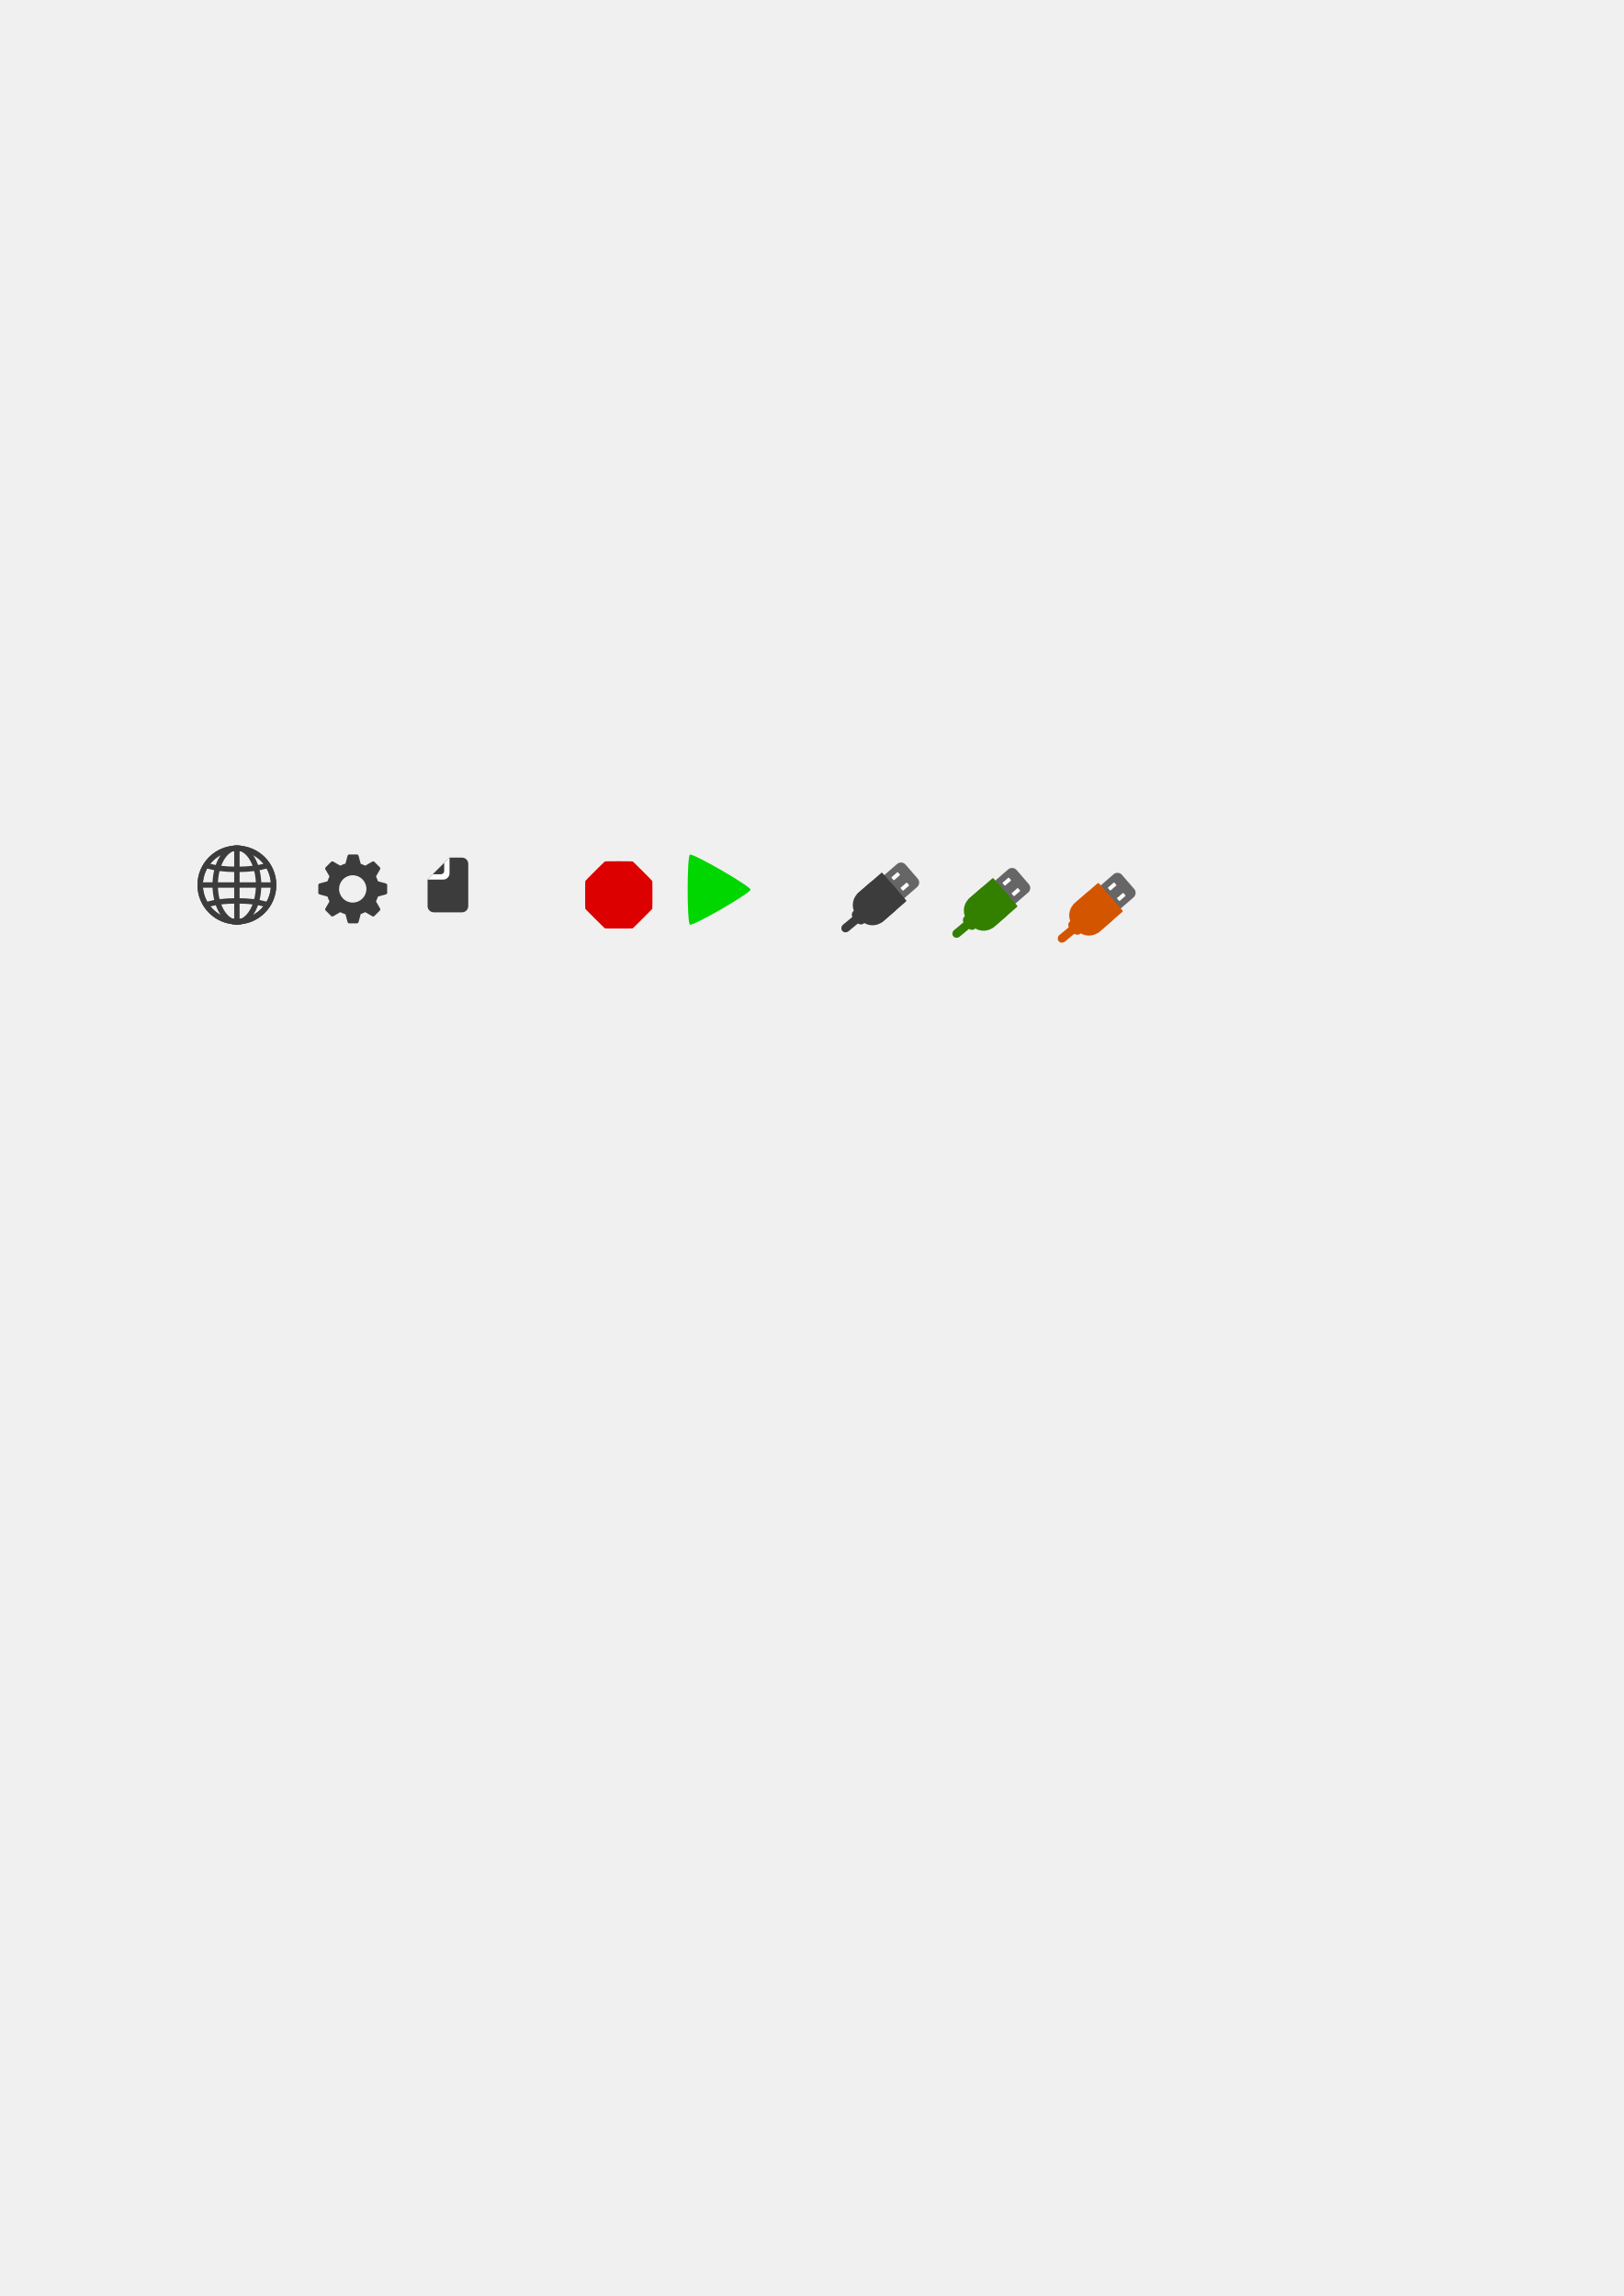
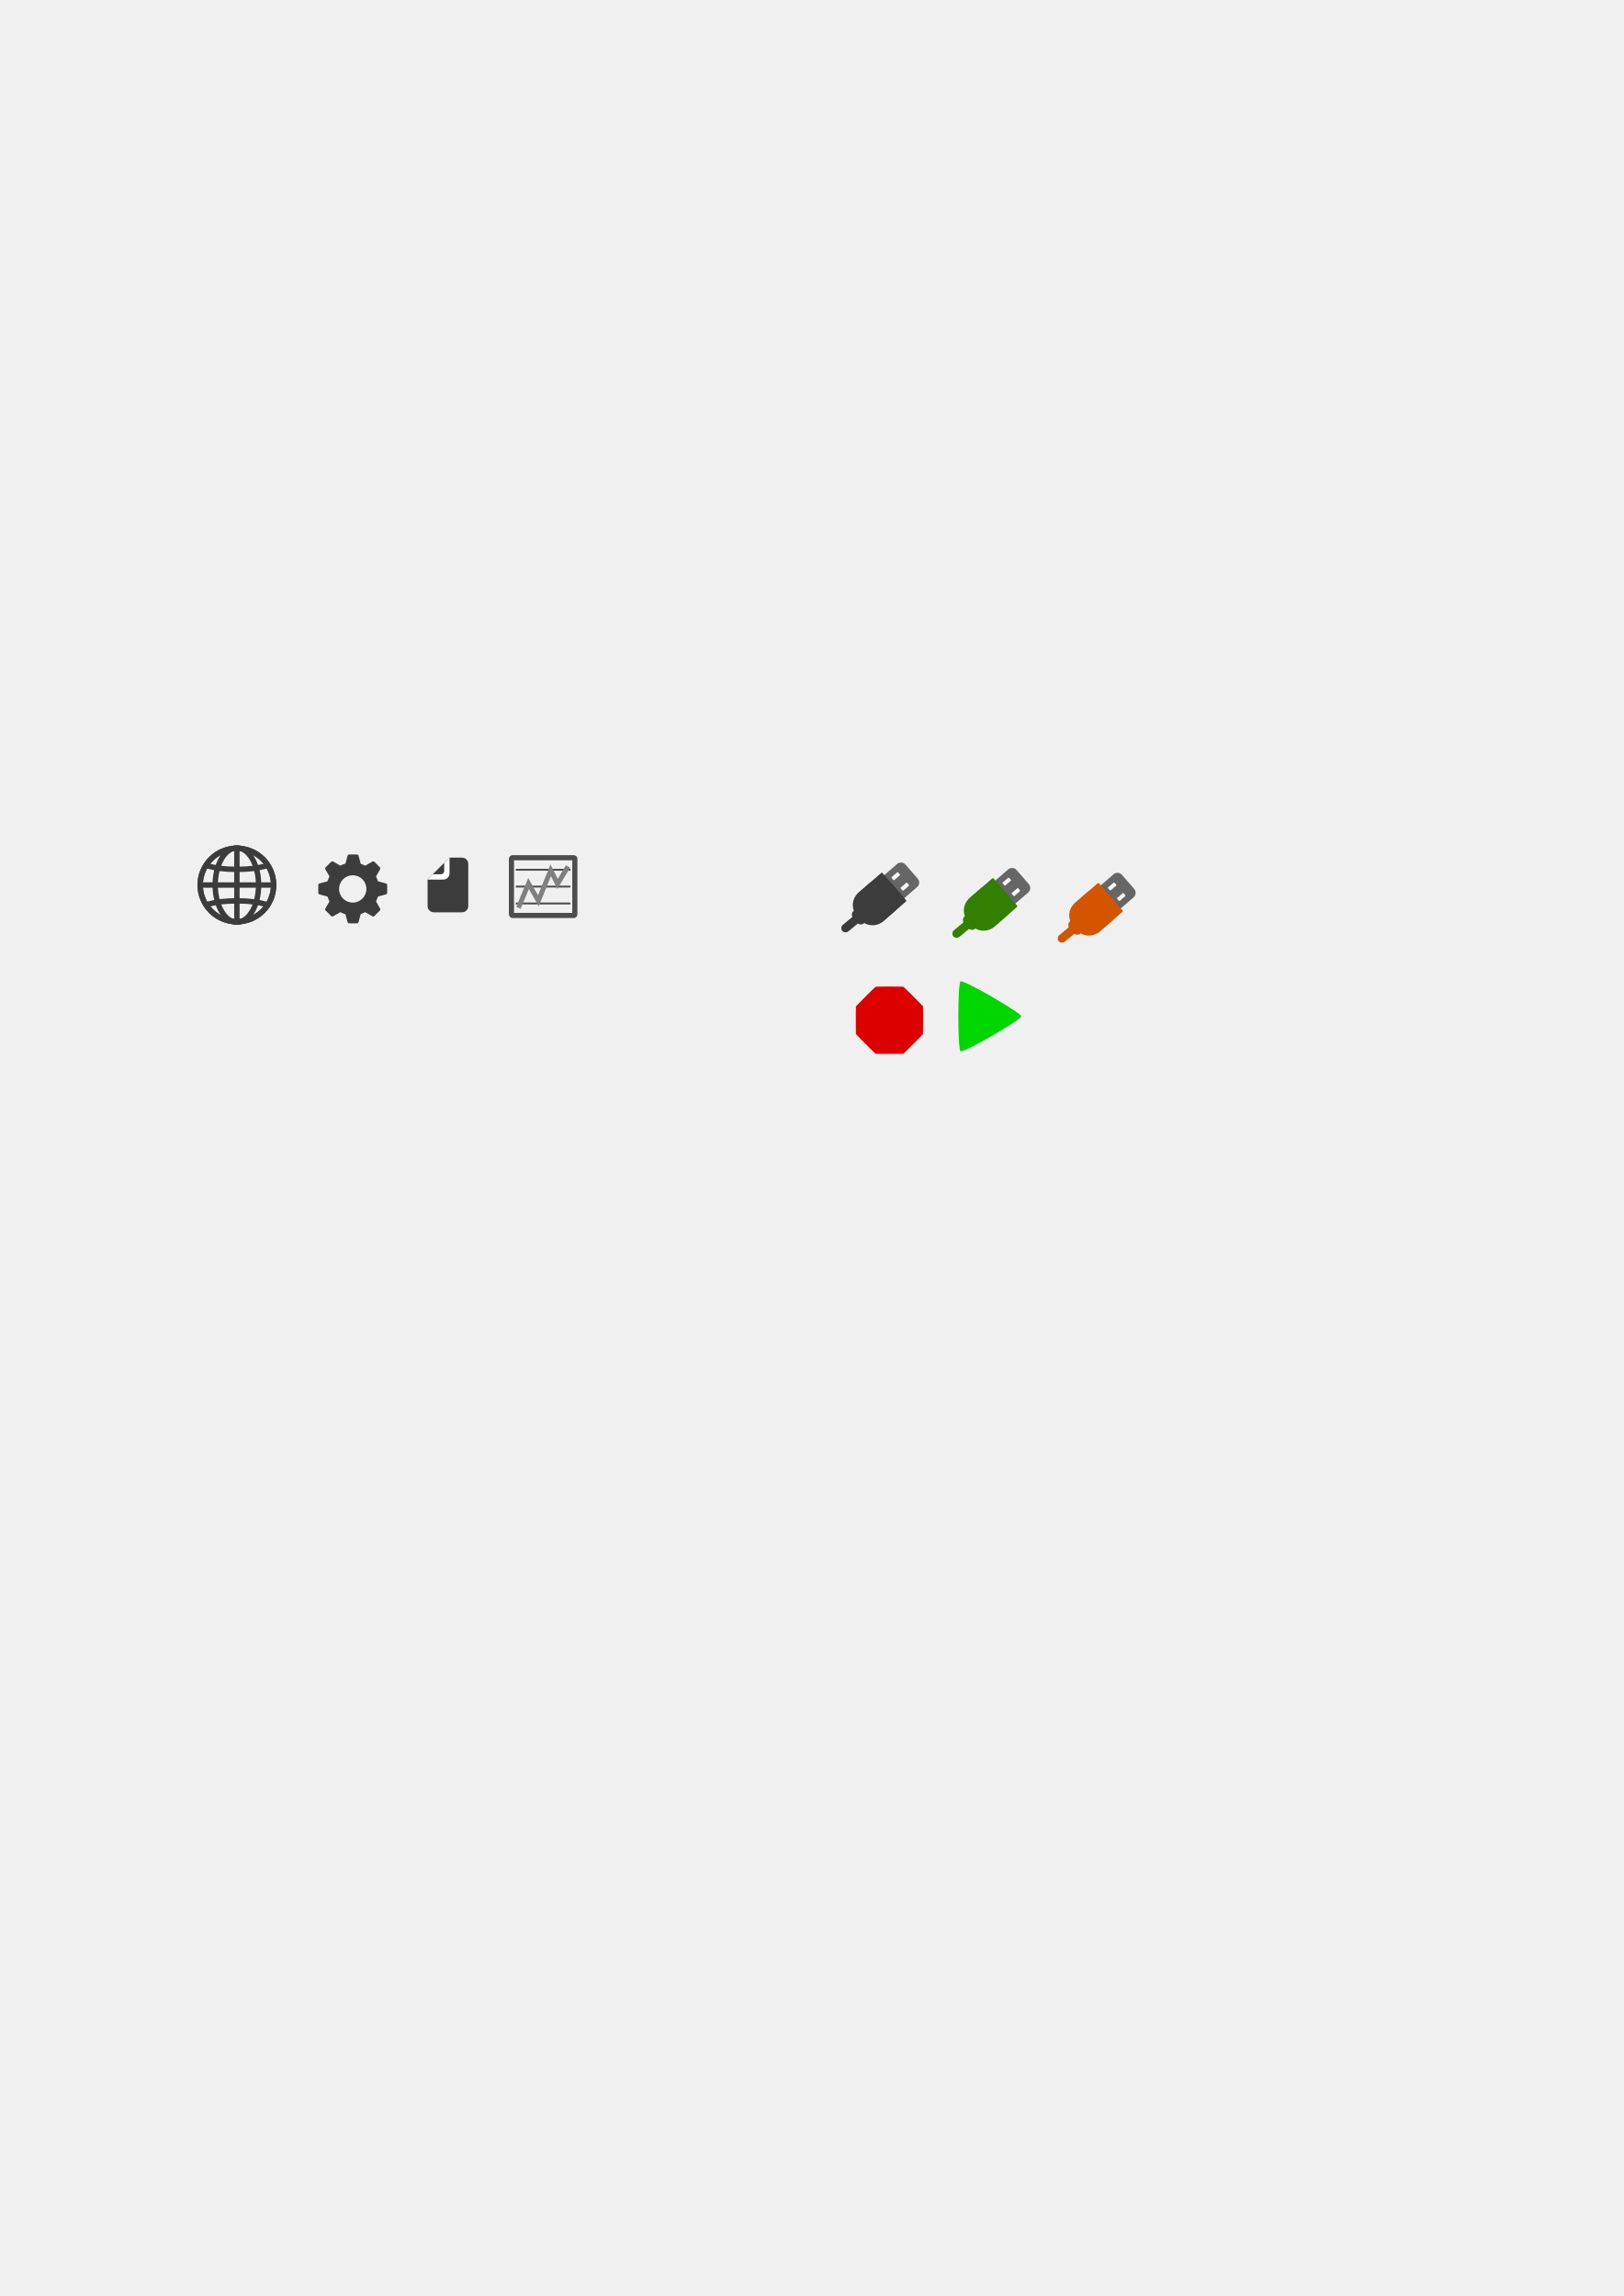
<svg xmlns="http://www.w3.org/2000/svg" width="210mm" height="297mm" viewBox="0 0 210 297" version="1.1" id="svg8">
  <defs id="defs2" />
  <g id="layer1">
    <g id="g1455" transform="matrix(0.7502603,0,0,0.7502603,-7.73856,10.47474)">
      <g style="fill:#3c3c3c;fill-opacity:1" transform="translate(-9.382655,1.033786)" id="g1023">
        <path style="opacity:1;fill:#3c3c3c;fill-opacity:1;stroke:none;stroke-width:1.323;stroke-linecap:round;stroke-linejoin:miter;stroke-miterlimit:4;stroke-dasharray:none;stroke-opacity:1" d="m 79.874,132.331 h 1.371 c 0.154,0 0.238,0.129 0.278,0.278 l 0.529,1.981 c 0.062,0.23 -0.192,0.431 -0.431,0.431 h -2.124 c -0.239,0 -0.492,-0.2 -0.431,-0.431 l 0.529,-1.981 c 0.04,-0.149 0.124,-0.278 0.278,-0.278 z" id="rect996" />
        <path style="opacity:1;fill:#3c3c3c;fill-opacity:1;stroke:none;stroke-width:1.323;stroke-linecap:round;stroke-linejoin:miter;stroke-miterlimit:4;stroke-dasharray:none;stroke-opacity:1" d="m 81.245,144.204 h -1.371 c -0.154,0 -0.238,-0.129 -0.278,-0.278 l -0.529,-1.981 c -0.062,-0.23 0.192,-0.431 0.431,-0.431 h 2.124 c 0.239,0 0.492,0.2 0.431,0.431 l -0.529,1.981 c -0.04,0.149 -0.124,0.278 -0.278,0.278 z" id="rect996-8" />
      </g>
      <path id="path1014" d="m 71.122,134.761 a 4.54,4.54 0 0 0 -4.541,4.541 4.54,4.54 0 0 0 4.541,4.54 4.54,4.54 0 0 0 4.54,-4.54 4.54,4.54 0 0 0 -4.54,-4.541 z m 0,2.185 a 2.355,2.355 0 0 1 2.356,2.356 2.355,2.355 0 0 1 -2.356,2.355 2.355,2.355 0 0 1 -2.356,-2.355 2.355,2.355 0 0 1 2.356,-2.356 z" style="opacity:1;fill:#3c3c3c;fill-opacity:1;stroke:none;stroke-width:1.522;stroke-linecap:round;stroke-linejoin:miter;stroke-miterlimit:4;stroke-dasharray:none;stroke-opacity:1" />
      <g style="fill:#3c3c3c;fill-opacity:1" transform="rotate(90,75.32352,134.0651)" id="g1023-7">
        <path style="opacity:1;fill:#3c3c3c;fill-opacity:1;stroke:none;stroke-width:1.323;stroke-linecap:round;stroke-linejoin:miter;stroke-miterlimit:4;stroke-dasharray:none;stroke-opacity:1" d="m 79.874,132.331 h 1.371 c 0.154,0 0.238,0.129 0.278,0.278 l 0.529,1.981 c 0.062,0.23 -0.192,0.431 -0.431,0.431 h -2.124 c -0.239,0 -0.492,-0.2 -0.431,-0.431 l 0.529,-1.981 c 0.04,-0.149 0.124,-0.278 0.278,-0.278 z" id="rect996-9" />
        <path style="opacity:1;fill:#3c3c3c;fill-opacity:1;stroke:none;stroke-width:1.323;stroke-linecap:round;stroke-linejoin:miter;stroke-miterlimit:4;stroke-dasharray:none;stroke-opacity:1" d="m 81.245,144.204 h -1.371 c -0.154,0 -0.238,-0.129 -0.278,-0.278 l -0.529,-1.981 c -0.062,-0.23 0.192,-0.431 0.431,-0.431 h 2.124 c 0.239,0 0.492,0.2 0.431,0.431 l -0.529,1.981 c -0.04,0.149 -0.124,0.278 -0.278,0.278 z" id="rect996-8-2" />
      </g>
      <g style="fill:#3c3c3c;fill-opacity:1" transform="rotate(-45,77.0883,150.1774)" id="g1023-0">
        <path style="opacity:1;fill:#3c3c3c;fill-opacity:1;stroke:none;stroke-width:1.323;stroke-linecap:round;stroke-linejoin:miter;stroke-miterlimit:4;stroke-dasharray:none;stroke-opacity:1" d="m 79.874,132.331 h 1.371 c 0.154,0 0.238,0.129 0.278,0.278 l 0.529,1.981 c 0.062,0.23 -0.192,0.431 -0.431,0.431 h -2.124 c -0.239,0 -0.492,-0.2 -0.431,-0.431 l 0.529,-1.981 c 0.04,-0.149 0.124,-0.278 0.278,-0.278 z" id="rect996-2" />
        <path style="opacity:1;fill:#3c3c3c;fill-opacity:1;stroke:none;stroke-width:1.323;stroke-linecap:round;stroke-linejoin:miter;stroke-miterlimit:4;stroke-dasharray:none;stroke-opacity:1" d="m 81.245,144.204 h -1.371 c -0.154,0 -0.238,-0.129 -0.278,-0.278 l -0.529,-1.981 c -0.062,-0.23 0.192,-0.431 0.431,-0.431 h 2.124 c 0.239,0 0.492,0.2 0.431,0.431 l -0.529,1.981 c -0.04,0.149 -0.124,0.278 -0.278,0.278 z" id="rect996-8-3" />
      </g>
      <g style="fill:#3c3c3c;fill-opacity:1" transform="matrix(-0.7071068,-0.7071068,-0.7071068,0.7071068,225.8553,98.4956)" id="g1023-0-7">
        <path style="opacity:1;fill:#3c3c3c;fill-opacity:1;stroke:none;stroke-width:1.323;stroke-linecap:round;stroke-linejoin:miter;stroke-miterlimit:4;stroke-dasharray:none;stroke-opacity:1" d="m 79.874,132.331 h 1.371 c 0.154,0 0.238,0.129 0.278,0.278 l 0.529,1.981 c 0.062,0.23 -0.192,0.431 -0.431,0.431 h -2.124 c -0.239,0 -0.492,-0.2 -0.431,-0.431 l 0.529,-1.981 c 0.04,-0.149 0.124,-0.278 0.278,-0.278 z" id="rect996-2-5" />
        <path style="opacity:1;fill:#3c3c3c;fill-opacity:1;stroke:none;stroke-width:1.323;stroke-linecap:round;stroke-linejoin:miter;stroke-miterlimit:4;stroke-dasharray:none;stroke-opacity:1" d="m 81.245,144.204 h -1.371 c -0.154,0 -0.238,-0.129 -0.278,-0.278 l -0.529,-1.981 c -0.062,-0.23 0.192,-0.431 0.431,-0.431 h 2.124 c 0.239,0 0.492,0.2 0.431,0.431 l -0.529,1.981 c -0.04,0.149 -0.124,0.278 -0.278,0.278 z" id="rect996-8-3-9" />
      </g>
    </g>
    <g id="g1440" transform="matrix(0.6513794,0,0,0.6513794,19.27871,38.6747)">
      <path transform="scale(0.2645833)" id="rect1116" d="m 225.482,419.287 -16.475,16.475 v 19.893 c 0,2.6 2.094,4.693 4.693,4.693 h 21.152 c 2.6,0 4.693,-2.094 4.693,-4.693 v -31.674 c -10e-6,-2.6 -2.094,-4.693 -4.693,-4.693 z" style="opacity:1;fill:#3c3c3c;fill-opacity:1;stroke:none;stroke-width:5;stroke-linecap:round;stroke-linejoin:miter;stroke-miterlimit:4;stroke-dasharray:none;stroke-opacity:1" />
      <g transform="translate(-16.08481,0.1922398)" id="g1157">
        <path style="opacity:1;fill:#ffffff;fill-opacity:1;stroke:none;stroke-width:1.323;stroke-linecap:round;stroke-linejoin:miter;stroke-miterlimit:4;stroke-dasharray:none;stroke-opacity:1" d="m 74.502,115.104 c 0.688,0 1.242,-0.554 1.242,-1.242 v -3.118 l -4.359,4.359 z" id="rect1116-9" />
        <path style="opacity:1;fill:#3c3c3c;fill-opacity:1;stroke:none;stroke-width:0.681;stroke-linecap:round;stroke-linejoin:miter;stroke-miterlimit:4;stroke-dasharray:none;stroke-opacity:1" d="m 74.047,114.045 c 0.354,0 0.639,-0.285 0.639,-0.639 v -1.604 l -2.242,2.243 z" id="rect1116-9-3" />
      </g>
    </g>
-     <path style="opacity:1;fill:#00d700;fill-opacity:1;stroke:none;stroke-width:0.909;stroke-linecap:round;stroke-linejoin:miter;stroke-miterlimit:4;stroke-dasharray:none;stroke-opacity:1" id="path1165" d="m 97.069,115.082 c 0,0.453 -7.446,4.751 -7.838,4.525 -0.392,-0.226 -0.392,-8.824 0,-9.05 0.392,-0.226 7.838,4.073 7.838,4.525 z" />
+     <path style="opacity:1;fill:#00d700;fill-opacity:1;stroke:none;stroke-width:0.909;stroke-linecap:round;stroke-linejoin:miter;stroke-miterlimit:4;stroke-dasharray:none;stroke-opacity:1" id="path1165" d="m 132.077,131.465 c 0,0.453 -7.446,4.751 -7.838,4.525 -0.392,-0.226 -0.392,-8.824 0,-9.05 0.392,-0.226 7.838,4.073 7.838,4.525 z" />
    <g id="g1434" transform="matrix(0.5436869,0,0,0.5436869,48.20244,48.01984)">
      <rect transform="rotate(50.36821)" ry="1.115" rx="1.412" y="-7.621" x="172.778" height="6.523" width="2.039" id="rect1424" style="opacity:1;fill:#3c3c3c;fill-opacity:1;stroke:none;stroke-width:1.323;stroke-linecap:round;stroke-linejoin:miter;stroke-miterlimit:4;stroke-dasharray:none;stroke-opacity:1" />
      <rect transform="rotate(49.05003)" ry="1.412" rx="1.412" y="-18.802" x="170.307" height="7.123" width="7.264" id="rect1290" style="opacity:1;fill:#666666;fill-opacity:1;stroke:none;stroke-width:0.713;stroke-linecap:round;stroke-linejoin:miter;stroke-miterlimit:4;stroke-dasharray:none;stroke-opacity:1" />
      <rect transform="rotate(49.05003)" ry="3.883" rx="3.883" y="-13.347" x="169.444" height="11.278" width="8.989" id="rect1292" style="opacity:1;fill:#3c3c3c;fill-opacity:1;stroke:none;stroke-width:0.713;stroke-linecap:round;stroke-linejoin:miter;stroke-miterlimit:4;stroke-dasharray:none;stroke-opacity:1" />
      <rect transform="rotate(49.05003)" ry="1.145" rx="1.145" y="-3.352" x="171.964" height="2.29" width="3.844" id="rect1294" style="opacity:1;fill:#3c3c3c;fill-opacity:1;stroke:none;stroke-width:0.713;stroke-linecap:round;stroke-linejoin:miter;stroke-miterlimit:4;stroke-dasharray:none;stroke-opacity:1" />
      <g transform="matrix(0.3534225,0.4072838,-0.4072838,0.3534225,170.1328,49.59966)" id="g1331">
        <rect style="opacity:1;fill:#ffffff;fill-opacity:1;stroke:none;stroke-width:1.323;stroke-linecap:round;stroke-linejoin:miter;stroke-miterlimit:4;stroke-dasharray:none;stroke-opacity:1" id="rect1312" width="1.718" height="3.745" x="42.389" y="147.888" rx="0.836" ry="0.122" />
        <rect style="opacity:1;fill:#ffffff;fill-opacity:1;stroke:none;stroke-width:1.323;stroke-linecap:round;stroke-linejoin:miter;stroke-miterlimit:4;stroke-dasharray:none;stroke-opacity:1" id="rect1312-9" width="1.718" height="3.745" x="48.511" y="147.888" rx="0.836" ry="0.122" />
      </g>
      <rect transform="rotate(49.05003)" ry="0.234" rx="0.234" y="-13.347" x="169.444" height="7.94" width="8.989" id="rect1292-3" style="opacity:1;fill:#3c3c3c;fill-opacity:1;stroke:none;stroke-width:0.713;stroke-linecap:round;stroke-linejoin:miter;stroke-miterlimit:4;stroke-dasharray:none;stroke-opacity:1" />
    </g>
    <g id="g905" transform="translate(-6.08038)">
      <rect transform="rotate(50.36821)" ry="0.606" rx="0.768" y="-25.933" x="175.249" height="3.547" width="1.108" id="rect1424-6" style="opacity:1;fill:#338000;fill-opacity:1;stroke:none;stroke-width:0.719;stroke-linecap:round;stroke-linejoin:miter;stroke-miterlimit:4;stroke-dasharray:none;stroke-opacity:1" />
      <rect transform="rotate(49.05003)" ry="0.768" rx="0.768" y="-30.136" x="174.385" height="3.873" width="3.95" id="rect1290-7" style="opacity:1;fill:#666666;fill-opacity:1;stroke:none;stroke-width:0.388;stroke-linecap:round;stroke-linejoin:miter;stroke-miterlimit:4;stroke-dasharray:none;stroke-opacity:1" />
      <rect transform="rotate(49.05003)" ry="2.111" rx="2.111" y="-27.17" x="173.916" height="6.132" width="4.887" id="rect1292-5" style="opacity:1;fill:#338000;fill-opacity:1;stroke:none;stroke-width:0.388;stroke-linecap:round;stroke-linejoin:miter;stroke-miterlimit:4;stroke-dasharray:none;stroke-opacity:1" />
      <rect transform="rotate(49.05003)" ry="0.622" rx="0.622" y="-21.736" x="175.286" height="1.245" width="2.09" id="rect1294-3" style="opacity:1;fill:#338000;fill-opacity:1;stroke:none;stroke-width:0.388;stroke-linecap:round;stroke-linejoin:miter;stroke-miterlimit:4;stroke-dasharray:none;stroke-opacity:1" />
      <g transform="matrix(0.1921512,0.2214349,-0.2214349,0.1921512,161.1453,75.69099)" id="g1331-5">
        <rect style="opacity:1;fill:#ffffff;fill-opacity:1;stroke:none;stroke-width:1.323;stroke-linecap:round;stroke-linejoin:miter;stroke-miterlimit:4;stroke-dasharray:none;stroke-opacity:1" id="rect1312-6" width="1.718" height="3.745" x="42.389" y="147.888" rx="0.836" ry="0.122" />
        <rect style="opacity:1;fill:#ffffff;fill-opacity:1;stroke:none;stroke-width:1.323;stroke-linecap:round;stroke-linejoin:miter;stroke-miterlimit:4;stroke-dasharray:none;stroke-opacity:1" id="rect1312-9-2" width="1.718" height="3.745" x="48.511" y="147.888" rx="0.836" ry="0.122" />
      </g>
      <rect transform="rotate(49.05003)" ry="0.127" rx="0.127" y="-27.17" x="173.916" height="4.317" width="4.887" id="rect1292-3-9" style="opacity:1;fill:#338000;fill-opacity:1;stroke:none;stroke-width:0.388;stroke-linecap:round;stroke-linejoin:miter;stroke-miterlimit:4;stroke-dasharray:none;stroke-opacity:1" />
    </g>
    <g id="g1761">
      <rect transform="rotate(50.36821)" ry="0.606" rx="0.768" y="-31.345" x="180.548" height="3.547" width="1.108" id="rect1424-6-2" style="opacity:1;fill:#d45500;fill-opacity:1;stroke:none;stroke-width:0.719;stroke-linecap:round;stroke-linejoin:miter;stroke-miterlimit:4;stroke-dasharray:none;stroke-opacity:1" />
      <rect transform="rotate(49.05003)" ry="0.768" rx="0.768" y="-35.425" x="179.807" height="3.873" width="3.95" id="rect1290-7-7" style="opacity:1;fill:#666666;fill-opacity:1;stroke:none;stroke-width:0.388;stroke-linecap:round;stroke-linejoin:miter;stroke-miterlimit:4;stroke-dasharray:none;stroke-opacity:1" />
      <rect transform="rotate(49.05003)" ry="2.111" rx="2.111" y="-32.459" x="179.338" height="6.132" width="4.887" id="rect1292-5-0" style="opacity:1;fill:#d45500;fill-opacity:1;stroke:none;stroke-width:0.388;stroke-linecap:round;stroke-linejoin:miter;stroke-miterlimit:4;stroke-dasharray:none;stroke-opacity:1" />
      <rect transform="rotate(49.05003)" ry="0.622" rx="0.622" y="-27.025" x="180.708" height="1.245" width="2.09" id="rect1294-3-9" style="opacity:1;fill:#d45500;fill-opacity:1;stroke:none;stroke-width:0.388;stroke-linecap:round;stroke-linejoin:miter;stroke-miterlimit:4;stroke-dasharray:none;stroke-opacity:1" />
      <g transform="matrix(0.1921512,0.2214349,-0.2214349,0.1921512,168.6934,76.31999)" id="g1331-5-3">
        <rect style="opacity:1;fill:#ffffff;fill-opacity:1;stroke:none;stroke-width:1.323;stroke-linecap:round;stroke-linejoin:miter;stroke-miterlimit:4;stroke-dasharray:none;stroke-opacity:1" id="rect1312-6-6" width="1.718" height="3.745" x="42.389" y="147.888" rx="0.836" ry="0.122" />
        <rect style="opacity:1;fill:#ffffff;fill-opacity:1;stroke:none;stroke-width:1.323;stroke-linecap:round;stroke-linejoin:miter;stroke-miterlimit:4;stroke-dasharray:none;stroke-opacity:1" id="rect1312-9-2-0" width="1.718" height="3.745" x="48.511" y="147.888" rx="0.836" ry="0.122" />
      </g>
      <rect transform="rotate(49.05003)" ry="0.127" rx="0.127" y="-32.459" x="179.338" height="4.317" width="4.887" id="rect1292-3-9-6" style="opacity:1;fill:#d45500;fill-opacity:1;stroke:none;stroke-width:0.388;stroke-linecap:round;stroke-linejoin:miter;stroke-miterlimit:4;stroke-dasharray:none;stroke-opacity:1" />
    </g>
-     <path style="opacity:1;fill:#dc0000;fill-opacity:1;stroke:none;stroke-width:1.323;stroke-linecap:round;stroke-linejoin:miter;stroke-miterlimit:4;stroke-dasharray:none;stroke-opacity:1" id="path1575" d="m 91.845,50.937 c -0.154,0.154 -9.819,4.157 -10.036,4.157 -0.217,0 -9.882,-4.003 -10.036,-4.157 -0.154,-0.154 -4.157,-9.819 -4.157,-10.036 0,-0.217 4.003,-9.882 4.157,-10.036 0.154,-0.154 9.819,-4.157 10.036,-4.157 0.217,0 9.882,4.003 10.036,4.157 0.154,0.154 4.157,9.819 4.157,10.036 0,0.217 -4.003,9.882 -4.157,10.036 z" transform="matrix(0.305221,-0.1264267,0.1264267,0.305221,49.88988,113.6174)" />
+     <path style="opacity:1;fill:#dc0000;fill-opacity:1;stroke:none;stroke-width:1.323;stroke-linecap:round;stroke-linejoin:miter;stroke-miterlimit:4;stroke-dasharray:none;stroke-opacity:1" id="path1575" d="m 91.845,50.937 c -0.154,0.154 -9.819,4.157 -10.036,4.157 -0.217,0 -9.882,-4.003 -10.036,-4.157 -0.154,-0.154 -4.157,-9.819 -4.157,-10.036 0,-0.217 4.003,-9.882 4.157,-10.036 0.154,-0.154 9.819,-4.157 10.036,-4.157 0.217,0 9.882,4.003 10.036,4.157 0.154,0.154 4.157,9.819 4.157,10.036 0,0.217 -4.003,9.882 -4.157,10.036 z" transform="matrix(0.305221,-0.1264267,0.1264267,0.305221,84.89865,129.8284)" />
    <g id="g1743">
      <circle r="4.751" cy="114.482" cx="30.639" id="path1579" style="opacity:1;fill:none;fill-opacity:1;stroke:#3c3c3c;stroke-width:0.7;stroke-linecap:round;stroke-linejoin:miter;stroke-miterlimit:4;stroke-dasharray:none;stroke-opacity:1" />
      <ellipse ry="4.807" rx="2.807" cy="114.482" cx="30.639" id="path1579-3" style="opacity:1;fill:none;fill-opacity:1;stroke:#3c3c3c;stroke-width:0.7;stroke-linecap:round;stroke-linejoin:miter;stroke-miterlimit:4;stroke-dasharray:none;stroke-opacity:1" />
      <path id="path1596" d="m 30.639,109.737 v 9.489" style="fill:none;stroke:#3c3c3c;stroke-width:0.7;stroke-linecap:butt;stroke-linejoin:miter;stroke-miterlimit:4;stroke-dasharray:none;stroke-opacity:1" />
      <path id="path1596-5" d="m 35.383,114.482 h -9.489" style="fill:none;stroke:#3c3c3c;stroke-width:0.7;stroke-linecap:butt;stroke-linejoin:miter;stroke-miterlimit:4;stroke-dasharray:none;stroke-opacity:1" />
      <g transform="translate(0,-0.1307001)" id="g1733">
        <path style="opacity:1;fill:none;fill-opacity:1;stroke:#3c3c3c;stroke-width:0.7;stroke-linecap:round;stroke-linejoin:miter;stroke-miterlimit:4;stroke-dasharray:none;stroke-opacity:1" d="m 34.392,117.1 c -1.001,-0.276 -2.14,-0.437 -3.751,-0.437 -1.614,0 -2.755,0.162 -3.758,0.439" id="path1579-3-6" />
        <path style="opacity:1;fill:none;fill-opacity:1;stroke:#3c3c3c;stroke-width:0.7;stroke-linecap:round;stroke-linejoin:miter;stroke-miterlimit:4;stroke-dasharray:none;stroke-opacity:1" d="m 26.816,112.127 v 3e-5 c 1.019,0.289 2.174,0.46 3.825,0.46 1.649,0 2.803,-0.17 3.821,-0.458" id="path1579-3-6-6" />
      </g>
      <circle r="4.751" cy="114.482" cx="30.639" id="path1579-2" style="opacity:1;fill:none;fill-opacity:1;stroke:#3c3c3c;stroke-width:0.7;stroke-linecap:round;stroke-linejoin:miter;stroke-miterlimit:4;stroke-dasharray:none;stroke-opacity:1" />
    </g>
+     <g id="g4379" transform="matrix(0.8653103,0,0,0.8653103,12.30746,0.9560004)">
+       <path id="path4306" d="m 62.873,128.914 8.17,0" style="fill:none;fill-rule:evenodd;stroke:#4d4d4d;stroke-width:0.282px;stroke-linecap:butt;stroke-linejoin:miter;stroke-opacity:1" />
+       <path id="path4306-6" d="m 62.873,131.432 8.17,0" style="fill:none;fill-rule:evenodd;stroke:#4d4d4d;stroke-width:0.282px;stroke-linecap:butt;stroke-linejoin:miter;stroke-opacity:1" />
+       <path id="path4306-5" d="m 62.873,133.951 8.17,0" style="fill:none;fill-rule:evenodd;stroke:#4d4d4d;stroke-width:0.282px;stroke-linecap:butt;stroke-linejoin:miter;stroke-opacity:1" />
+       <rect ry="0.176" y="127.116" x="62.221" height="8.633" width="9.473" id="rect4302" style="color:#000000;clip-rule:nonzero;display:inline;overflow:visible;visibility:visible;opacity:1;isolation:auto;mix-blend-mode:normal;color-interpolation:sRGB;color-interpolation-filters:linearRGB;solid-color:#000000;solid-opacity:1;fill:none;fill-opacity:1;fill-rule:nonzero;stroke:#4d4d4d;stroke-width:0.77;stroke-linecap:butt;stroke-linejoin:miter;stroke-miterlimit:4;stroke-dasharray:none;stroke-dashoffset:0;stroke-opacity:1;color-rendering:auto;image-rendering:auto;shape-rendering:auto;text-rendering:auto;enable-background:accumulate" />
+       <path id="path4304" d="m 63.265,134.61 1.512,-3.634 1.468,2.577 1.846,-4.559 1.023,2.048 1.561,-2.622" style="fill:none;fill-rule:evenodd;stroke:#808080;stroke-width:0.724;stroke-linecap:butt;stroke-linejoin:miter;stroke-miterlimit:4;stroke-dasharray:none;stroke-opacity:1" />
+     </g>
  </g>
</svg>
